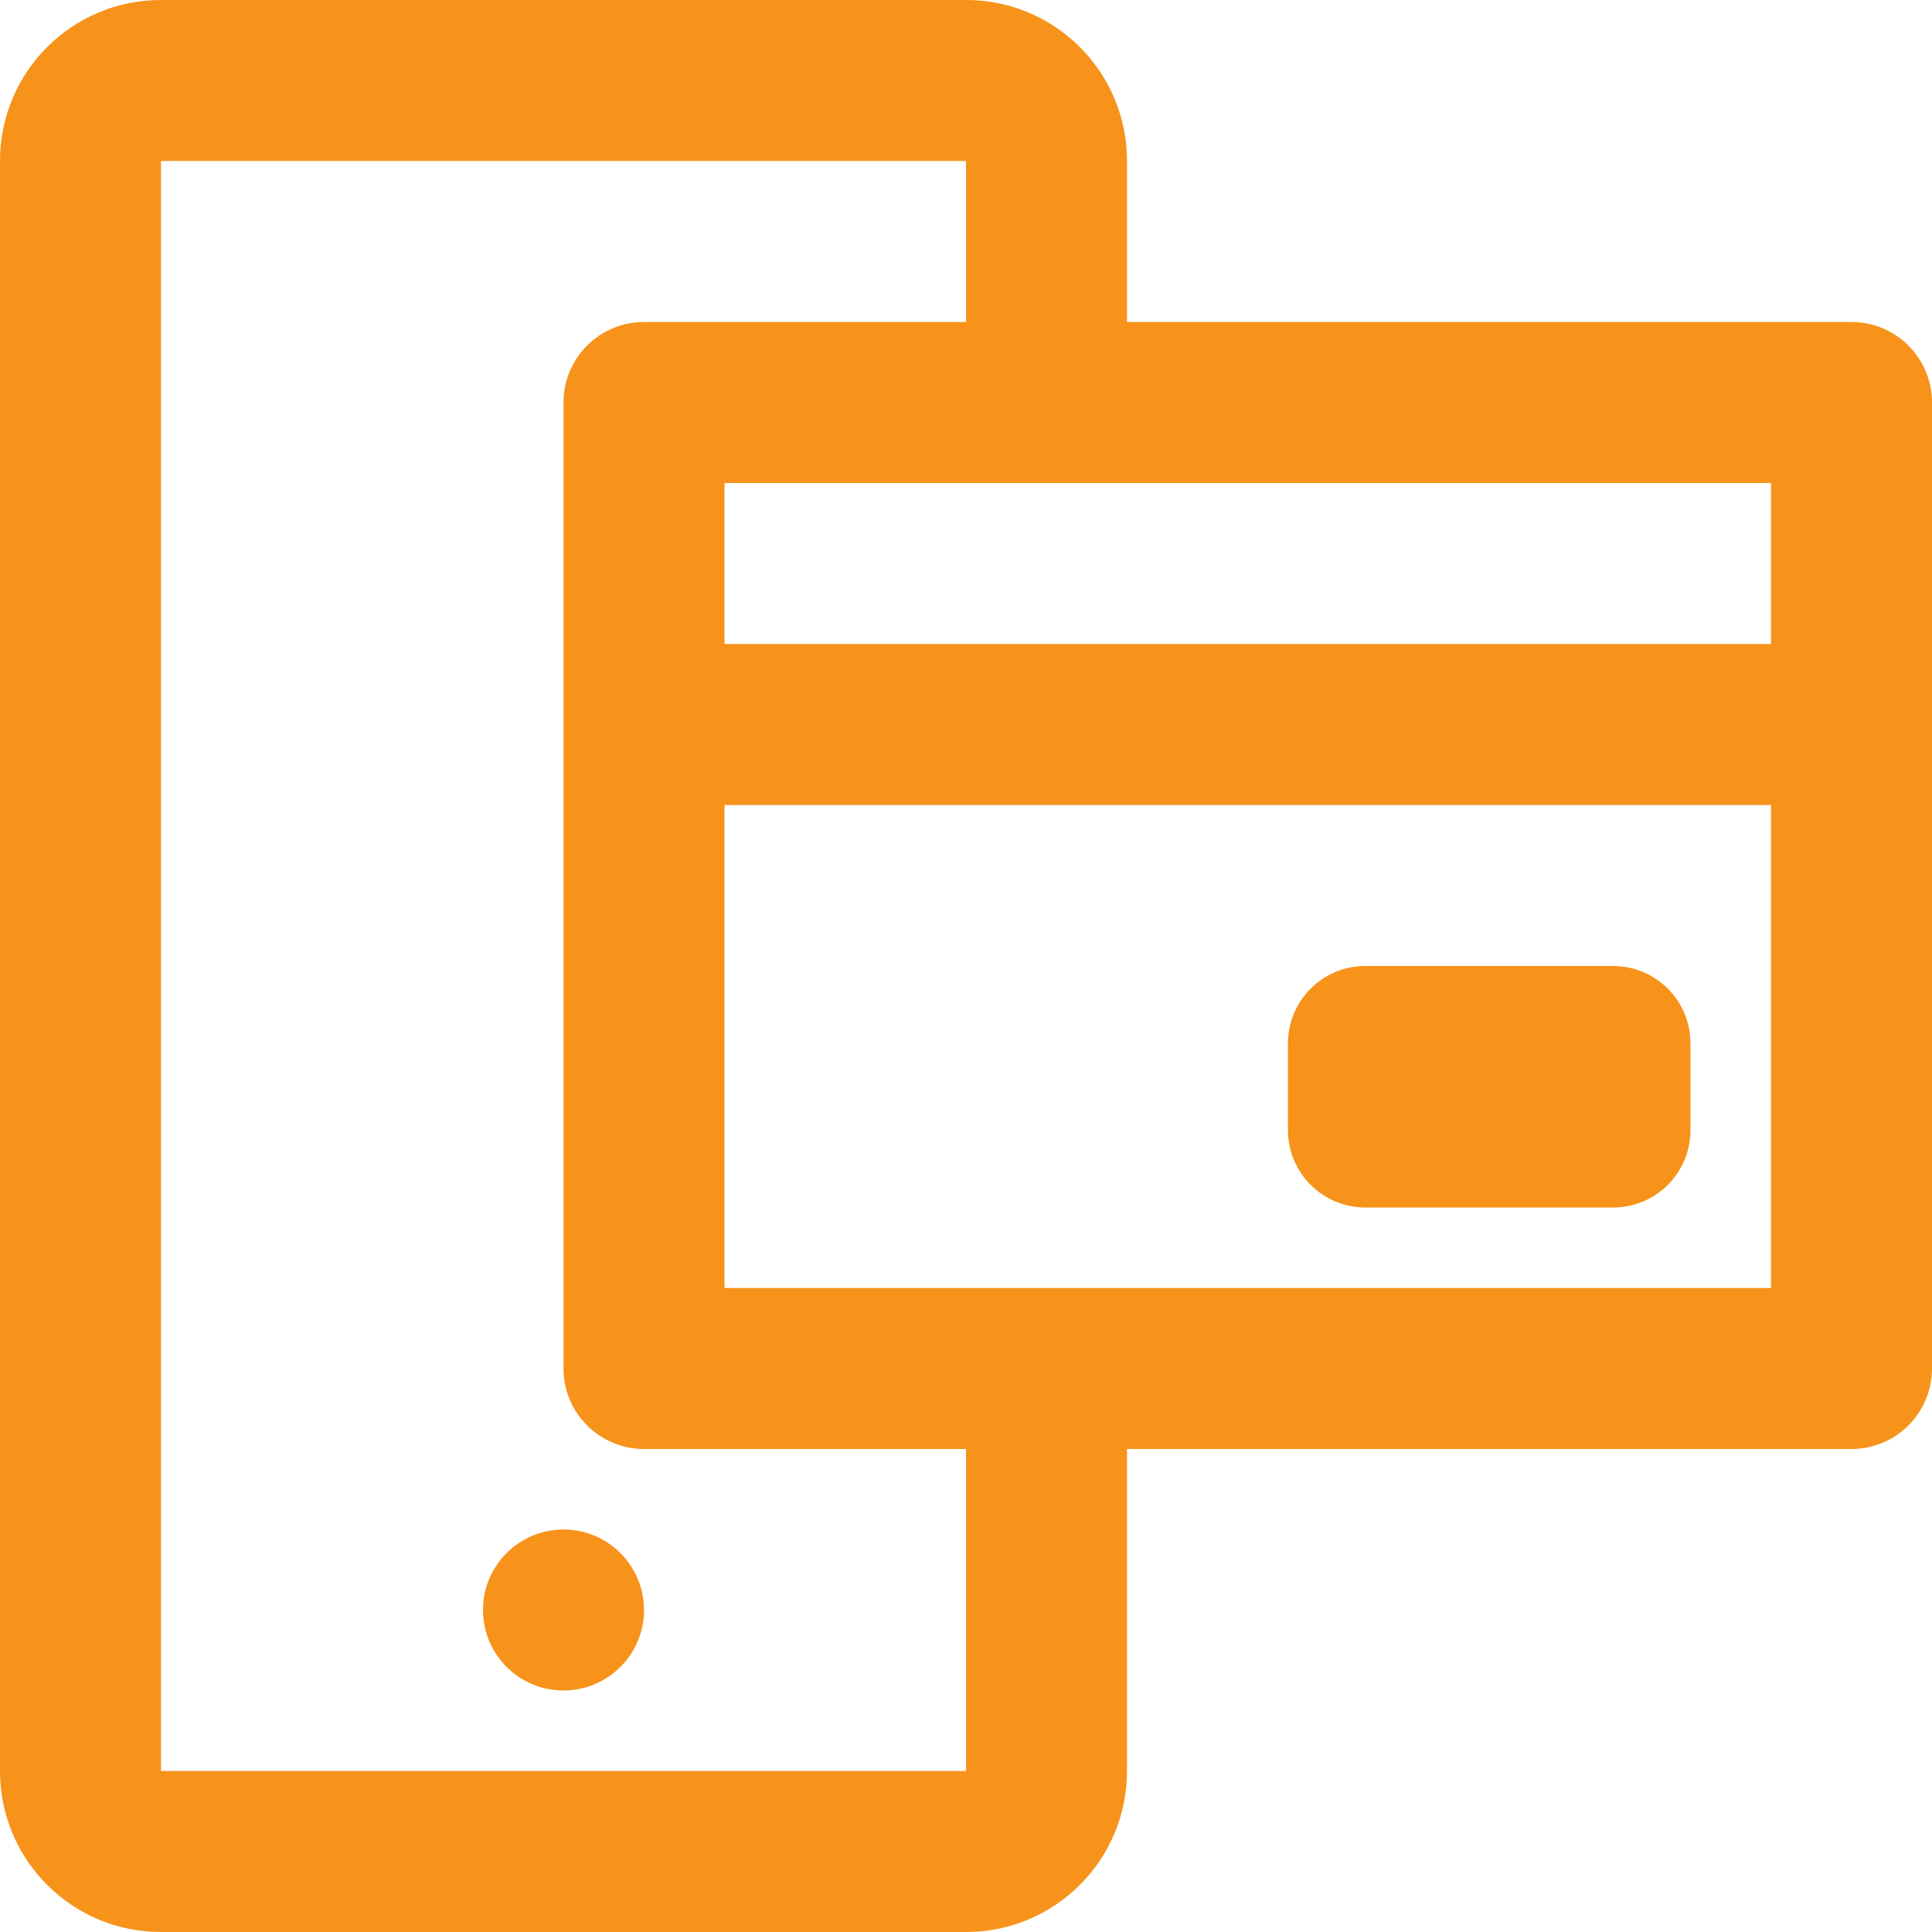
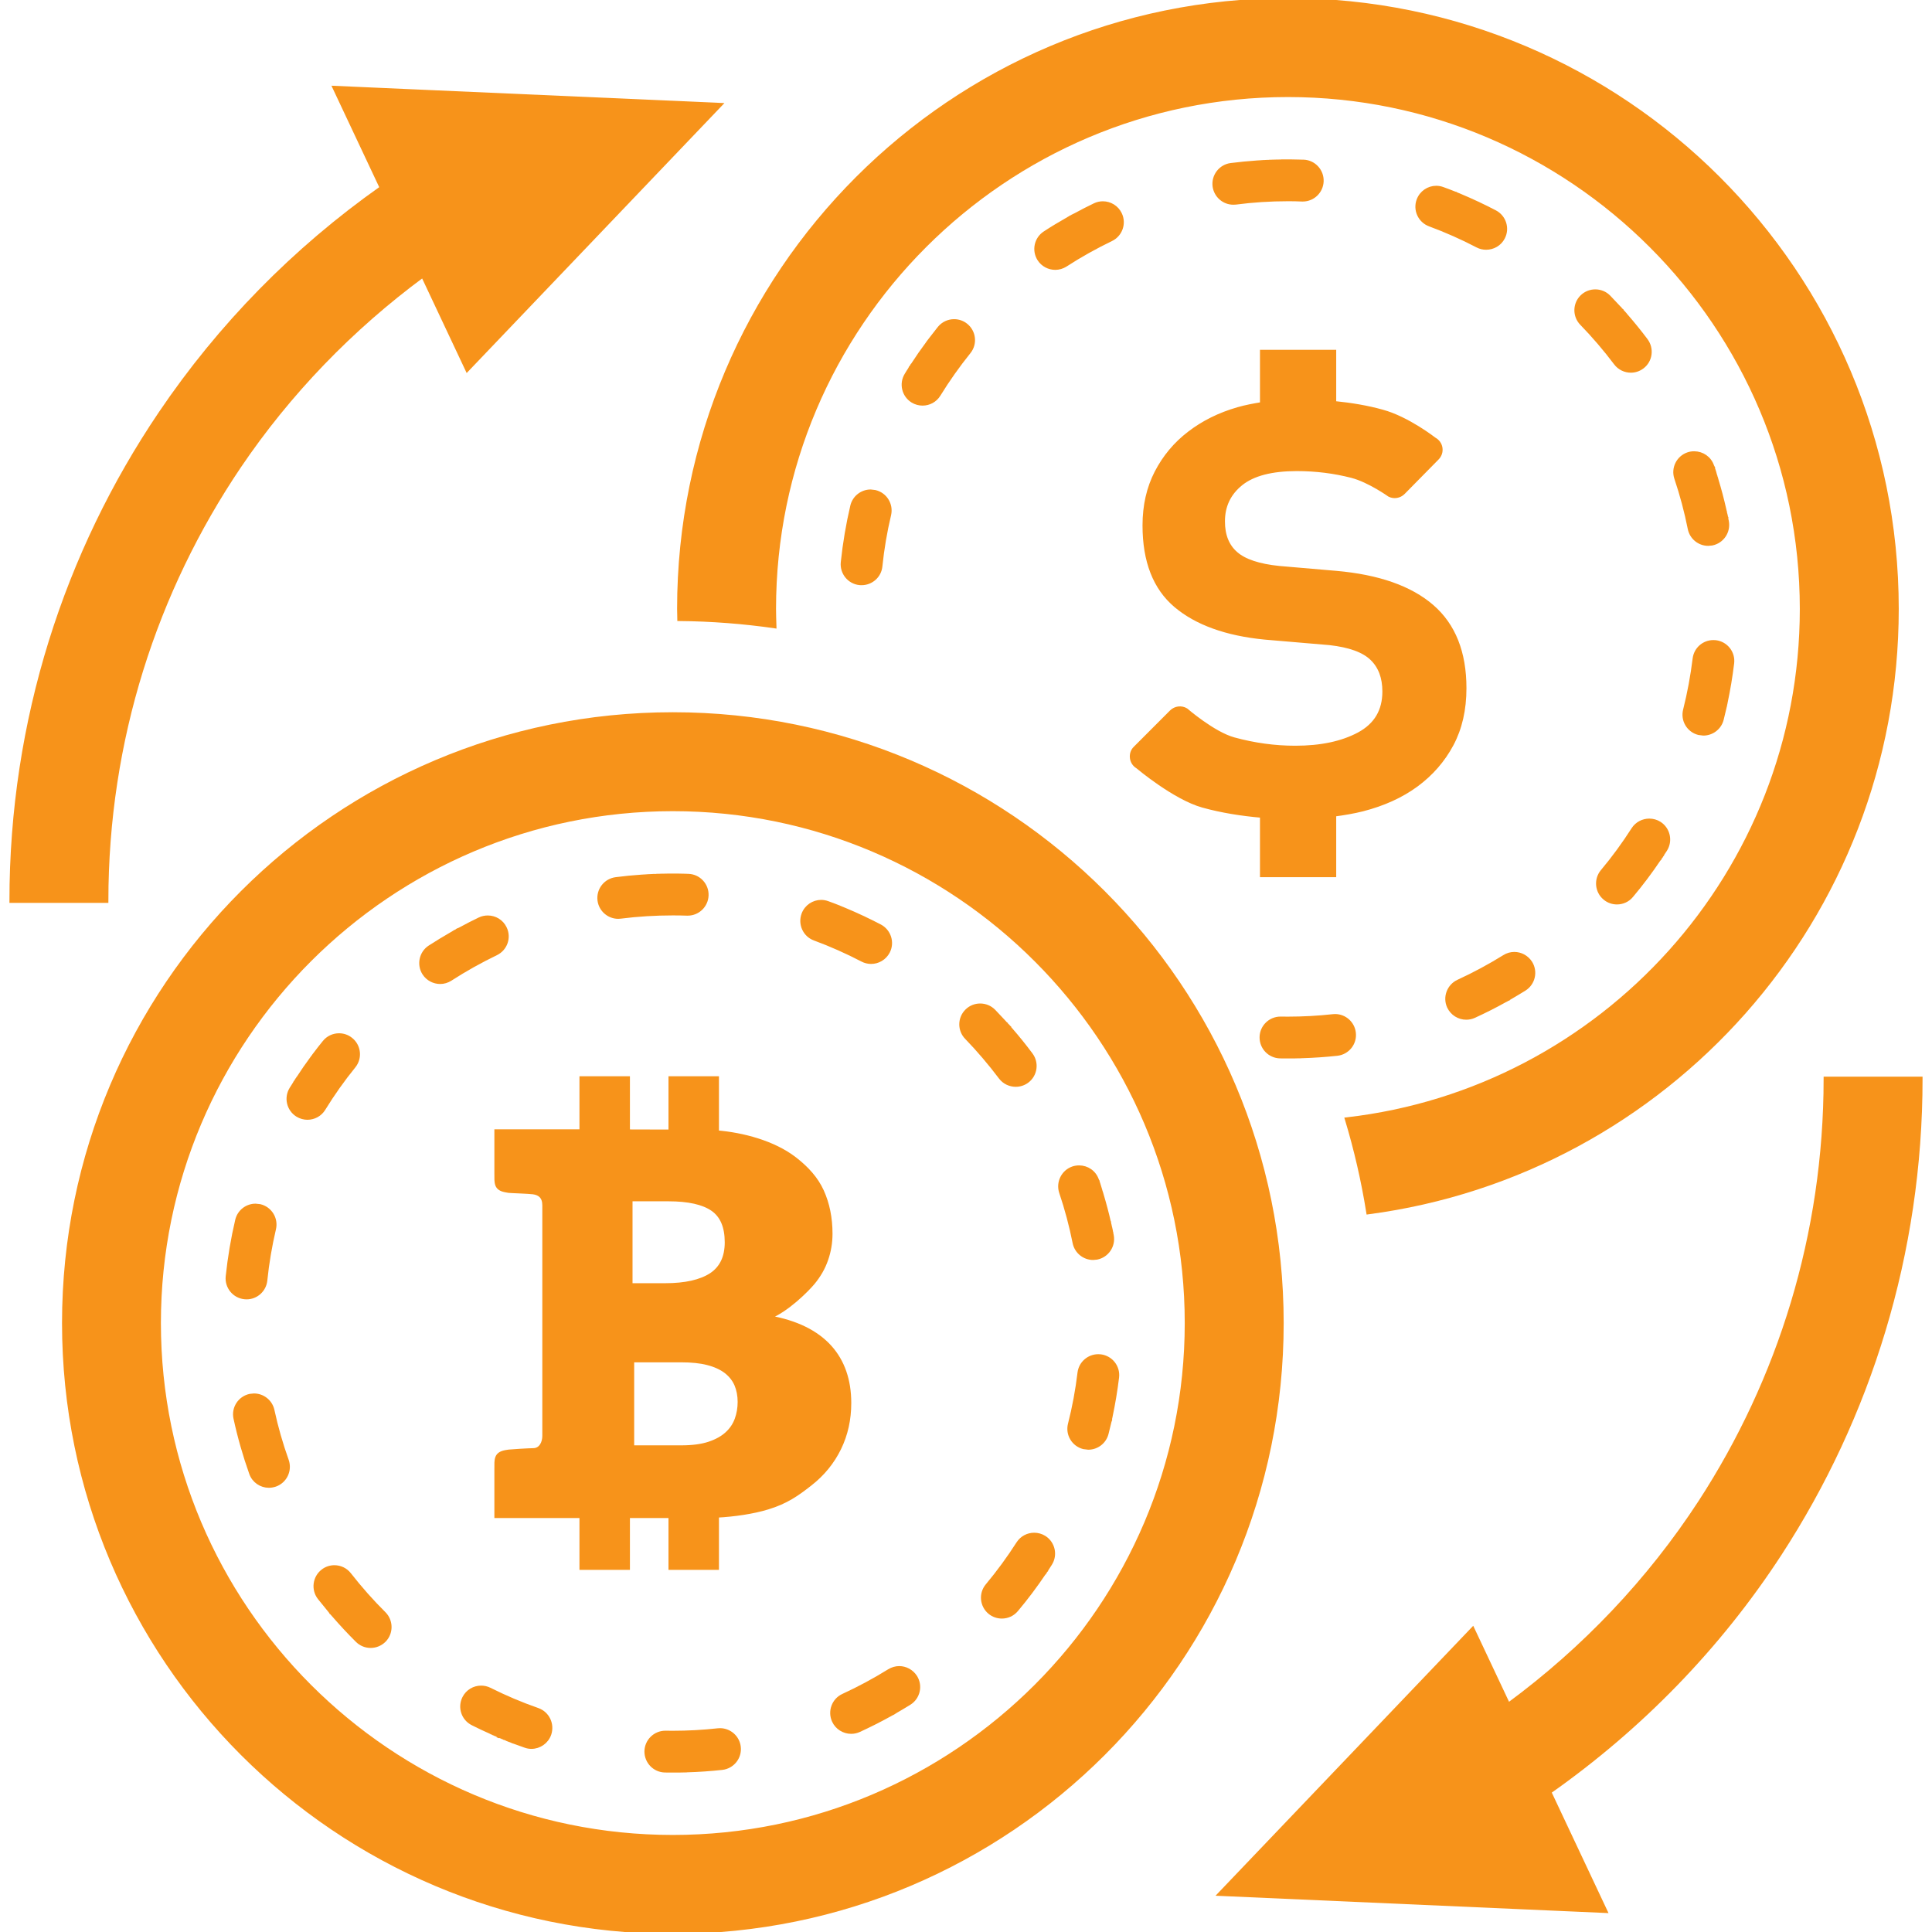
- <svg xmlns="http://www.w3.org/2000/svg" fill="#F7931A" height="800px" width="800px" version="1.1" id="Layer_1" viewBox="0 0 512 512" xml:space="preserve">
+ <svg xmlns="http://www.w3.org/2000/svg" version="1.1" id="_x32_" width="800px" height="800px" viewBox="0 0 512 512" xml:space="preserve" fill="#F7931A" stroke="#F7931A">
  <g id="SVGRepo_bgCarrier" stroke-width="0" />
  <g id="SVGRepo_tracerCarrier" stroke-linecap="round" stroke-linejoin="round" />
  <g id="SVGRepo_iconCarrier">
+     <style type="text/css">  .st0{fill:#F7931A#000000;}  </style>
    <g>
-       <g>
-         <g>
-           <path d="M149.333,405.333c-11.776,0-21.333,9.557-21.333,21.333S137.557,448,149.333,448s21.333-9.557,21.333-21.333 S161.109,405.333,149.333,405.333z" />
-           <path d="M490.667,85.333h-192V42.624C298.667,19.087,279.579,0,256.043,0H42.624C19.087,0,0,19.087,0,42.624v426.752 C0,492.913,19.087,512,42.624,512h213.419c23.537,0,42.624-19.087,42.624-42.624V384h192c11.782,0,21.333-9.551,21.333-21.333 v-256C512,94.885,502.449,85.333,490.667,85.333z M469.333,170.667H192V128h85.333h192V170.667z M256,469.333H42.667V42.667H256 v42.667h-85.333c-11.782,0-21.333,9.551-21.333,21.333v256c0,11.782,9.551,21.333,21.333,21.333H256V469.333z M277.333,341.333 H192v-128h277.333v128H277.333z" />
-           <path d="M427.509,256h-65.685c-11.307,0-20.501,9.173-20.501,20.48v23.04c0,11.307,9.195,20.48,20.501,20.48h65.685 c11.307,0,20.48-9.173,20.48-20.48v-23.04C447.989,265.173,438.816,256,427.509,256z" />
-         </g>
-       </g>
+       <path class="st0" d="M327.5,53.719c4.531-0.594,9.188-0.891,13.813-0.891c1.25,0,2.516,0.016,3.75,0.078h0.188 c2.703,0,4.938-2.156,5.031-4.875c0.094-2.781-2.078-5.125-4.859-5.219h-0.516h-0.063l0,0l-0.063-0.016h-0.016h-0.031h-0.031 h-0.016h-0.063h-0.016h-0.047c-0.75-0.016-1.5-0.047-2.25-0.047h-0.125h-0.031h-0.031h-0.016h-0.063h-0.016H342h-0.031h-0.031 h-0.031h-0.031h-0.047h-0.016h-0.031h-0.031h-0.031h-0.031h-0.047h-0.016h-0.047h-0.016H341.5l0,0h-0.063l0,0h-0.063l0,0h-0.063 h-0.063l0,0h-0.047h-0.016h-0.047h-0.016h-0.047h-0.016h-0.047H341h-0.031h-0.031h-0.031h-0.016h-0.047h-0.016h-0.047h-0.031 h-0.031h-0.016h-0.047l0,0h-0.063h-0.063l0,0h-0.047h-0.016h-0.047h-0.016h-0.047h-0.016h-0.047h-0.016h-0.031h-0.031h-0.031 h-0.016h-0.047h-0.016h-0.047h-0.031H340h-0.016h-0.047l0,0h-0.047h-0.016h-0.063l0,0h-0.047h-0.016h-0.047h-0.016h-0.031h-0.031 l-0.047,0.016h-0.016h-0.031H339.5h-0.031h-0.016h-0.047h-0.016h-0.047h-0.016h-0.047h-0.016h-0.031h-0.016h-0.047h-0.016h-0.063 l0,0h-0.047h-0.016L339,42.781h-0.031h-0.031h-0.031h-0.047h-0.016h-0.031h-0.031h-0.031h-0.016h-0.047l0,0h-0.063h-0.016h-0.047 l0,0h-0.047H338.5h-0.047h-0.016h-0.063l0,0h-0.047h-0.016h-0.031h-0.031h-0.031h-0.016l-0.047,0.016h-0.031h-0.031h-0.016h-0.047 l0,0h-0.047h-0.016h-0.063l0,0h-0.063l0,0h-0.047l-0.016,0.016h-0.031h-0.031h-0.047h-0.016h-0.031h-0.031h-0.031h-0.016H337.5 h-0.016h-0.047h-0.031h-0.031h-0.016h-0.031h-0.016h-0.047h-0.016h-0.063l0,0l-0.047,0.016h-0.016h-0.031h-0.031h-0.031H337h-0.031 h-0.031h-0.031l-0.016,0.016h-0.047l0,0h-0.063l0,0h-0.063l0,0h-0.063l0,0h-0.047h-0.016h-0.031h-0.031h-0.047h-0.016h-0.031 h-0.031l-0.031,0.016h-0.016h-0.047l0,0h-0.063h-0.016h-0.047h-0.016h-0.047l0,0h-0.047h-0.016H336l0,0h-0.047h-0.016l-0.031,0.016 h-0.031h-0.031h-0.016h-0.063h-0.047h-0.016h-0.047l0,0h-0.063h-0.063l-0.063,0.016l0,0h-0.047h-0.016h-0.047h-0.016l-0.109,0.016 h-0.047h-0.016h-0.047H335l0,0h-0.063l0,0l-0.047,0.016h-0.016h-0.094h-0.031l-0.031,0.016h-0.016h-0.047h-0.016h-0.109h-0.016 h-0.047l0,0h-0.063l-0.109,0.016h-0.016h-0.047h-0.016l-0.031,0.016h-0.016h-0.109h-0.016H334l0,0h-0.063l0,0l-0.125,0.016l0,0 h-0.047h-0.016L333.594,43h-0.016h-0.047h-0.016h-0.047l-0.125,0.016h-0.047h-0.016l-0.219,0.016 c-2.313,0.156-4.594,0.391-6.844,0.672c-2.75,0.344-4.719,2.875-4.375,5.641c0.344,2.547,2.5,4.406,5,4.406L327.5,53.719z" />
+       <path class="st0" d="M292.266,53.844c-0.734,0-1.469,0.156-2.172,0.5c-1.719,0.828-3.406,1.688-5.063,2.594l-0.313,0.156 l-0.063,0.031l-0.094,0.047v0.016l-0.047,0.016H284.5l-0.094,0.063l0,0l-0.047,0.031h-0.016l-0.031,0.016l-0.016,0.016 l-0.047,0.031l0,0l-0.047,0.016h-0.016l-0.031,0.031h-0.016l-0.047,0.031l0,0l-0.047,0.031h-0.016L284,57.484l-0.016,0.016 l-0.047,0.016v0.016l-0.031,0.016l-0.031,0.016h-0.031l-0.016,0.016l-0.016,0.016l-0.047,0.031h-0.016l-0.031,0.031h-0.016 l-0.031,0.016l-0.016,0.016l-0.047,0.016l-0.016,0.016l-0.031,0.016l-0.016,0.016h-0.031l-0.016,0.016l-0.063,0.047l-0.031,0.016 h-0.016l-0.031,0.016h-0.016l-0.094,0.063h-0.016l-0.031,0.031h-0.016L283.094,58l-0.047,0.031h-0.016l-0.141,0.078 c-2.047,1.156-4.047,2.359-6,3.641c-2.328,1.516-2.984,4.625-1.484,6.969c0.969,1.484,2.594,2.297,4.25,2.297 c0.938,0,1.891-0.266,2.734-0.813c3.859-2.5,7.922-4.766,12.063-6.766c2.516-1.203,3.578-4.219,2.375-6.719 C295.969,54.906,294.156,53.844,292.266,53.844z" />
+       <path class="st0" d="M230.734,130.219c-2.281,0-4.359,1.563-4.906,3.891c-1.141,4.859-1.984,9.844-2.516,14.922 c-0.281,2.766,1.734,5.25,4.5,5.531l0.531,0.016c2.547,0,4.75-1.922,5-4.516c0.469-4.594,1.25-9.172,2.313-13.641 c0.625-2.719-1.047-5.422-3.75-6.063L230.734,130.219z" />
+       <path class="st0" d="M248.938,86.938c-0.813,1.031-1.625,2.063-2.422,3.109l-0.078,0.109l-0.031,0.031l0,0l-0.094,0.141 l-0.125,0.141l0,0l-0.094,0.156l-0.109,0.125v0.016l-0.203,0.281c-1.344,1.797-2.625,3.641-3.844,5.531l0,0l-0.094,0.141 l-0.016,0.016l-0.016,0.031l-0.063,0.063v0.016v0.031h-0.016l-0.016,0.031v0.016l-0.063,0.063l-0.016,0.031v0.016l-0.016,0.031 h-0.016l-0.047,0.063v0.016l-0.016,0.016l-0.016,0.031l-0.016,0.016l-0.016,0.031v0.016l-0.031,0.047l-0.016,0.016l-0.016,0.016 l-0.016,0.016l-0.016,0.031v0.031l-0.031,0.031l-0.016,0.016l-0.016,0.047h-0.016l-0.016,0.031v0.016l-0.031,0.047h-0.016 l-0.016,0.047v0.016l-0.031,0.031v0.016l-0.063,0.094c-0.328,0.5-0.656,1-0.953,1.516c-1.453,2.359-0.719,5.469,1.641,6.922 c0.844,0.516,1.75,0.75,2.656,0.75c1.688,0,3.344-0.844,4.297-2.406c2.406-3.906,5.094-7.703,7.984-11.297 c1.75-2.156,1.406-5.344-0.766-7.094c-0.922-0.75-2.047-1.109-3.156-1.109C251.391,85.078,249.938,85.719,248.938,86.938z" />
+       <path class="st0" d="M383.969,266.797c0.859,1.844,2.688,2.938,4.594,2.938c0.703,0,1.422-0.141,2.094-0.453 c2.797-1.281,5.531-2.656,8.188-4.141l0.063-0.031l0.094-0.063l0.047-0.016h0.016l0.094-0.063l0.047-0.031h0.016l0.031-0.031 l0.063-0.031l0,0l0.031-0.016l0.031-0.016l0.031-0.016l0.016-0.016l0.047-0.016v-0.016l0.031-0.016l0.031-0.016l0.016-0.016 l0.016-0.016l0.063-0.016v-0.016l0.031-0.016h0.031l0.016-0.016l0.016-0.016l0.031-0.016l0.047-0.031h0.016l0.031-0.016 l0.016-0.016l0.016-0.016h0.031l0.063-0.047l0.031-0.016l0,0l0.047-0.016l0.109-0.078l0,0l0.047-0.016 c1.266-0.734,2.531-1.5,3.781-2.266c2.359-1.484,3.078-4.578,1.609-6.953c-0.969-1.516-2.609-2.375-4.281-2.375 c-0.922,0-1.844,0.25-2.672,0.781c-3.906,2.422-8,4.625-12.172,6.547C383.938,261.266,382.813,264.266,383.969,266.797z" />
+       <path class="st0" d="M424.641,230.906c-1.781,2.141-1.5,5.328,0.641,7.109c0.938,0.797,2.094,1.172,3.234,1.172 c1.438,0,2.875-0.609,3.859-1.813c2.625-3.109,5.063-6.375,7.344-9.766h0.016l0.031-0.047l0.063-0.094v-0.016l0.031-0.031h0.016 l0.016-0.047l0.031-0.063h0.016l0.016-0.031l0.016-0.031l0.016-0.016l0.016-0.016l0.031-0.047v-0.016l0.031-0.031v-0.016 l0.031-0.031v-0.016l0.031-0.031v-0.016l0.031-0.031v-0.016l0.031-0.031v-0.031l0.031-0.031l0.016-0.016l0.016-0.016l0.016-0.031 l0.016-0.016l0.063-0.109l0,0l0.016-0.031h0.016l0.063-0.109v-0.016l0.031-0.016V226.5l0.094-0.141v-0.016l0.766-1.156 c1.484-2.344,0.797-5.469-1.547-6.969c-0.828-0.531-1.781-0.781-2.703-0.781c-1.672,0-3.297,0.813-4.266,2.313 C430.344,223.625,427.594,227.391,424.641,230.906z" />
+       <path class="st0" d="M453.781,123.547l-0.016-0.031c-0.703-2.109-2.672-3.422-4.781-3.422c-0.531,0-1.078,0.063-1.609,0.25 c-2.641,0.891-4.063,3.75-3.172,6.391c1.469,4.359,2.672,8.859,3.563,13.359c0.484,2.406,2.578,4.063,4.938,4.063l0.984-0.094 c2.734-0.547,4.5-3.188,3.969-5.938l-0.125-0.609v-0.047h-0.016l-0.016-0.125v-0.016l-0.016-0.031v-0.016l-0.016-0.125 l-0.016-0.016v-0.016l-0.016-0.031v-0.031v-0.016l-0.016-0.078l-0.016-0.031v-0.016v-0.031v-0.031l-0.016-0.016v-0.047 l-0.016-0.031v-0.016v-0.031l-0.016-0.031l-0.016-0.031v-0.031v-0.031v-0.031l-0.016-0.031V136.5l-0.016-0.016v-0.031v-0.016 l-0.016-0.047v-0.016l-0.016-0.047v-0.016v-0.031l-0.016-0.031l-0.016-0.031v-0.016v-0.047v-0.016l-0.016-0.047v-0.016 l-0.016-0.047l-0.016-0.063l-0.016-0.047v-0.016v-0.047l-0.031-0.109v-0.016v-0.047l-0.016-0.016l-0.031-0.156l-0.016-0.016v-0.047 l-0.031-0.125v-0.047l-0.047-0.172v-0.016l-0.047-0.219l0,0c-0.594-2.594-1.266-5.156-2.031-7.656l-0.063-0.234l-0.094-0.328 l-0.016-0.016l-0.063-0.203l-0.047-0.172v-0.016l-0.031-0.047l0,0l-0.047-0.172l-0.047-0.156v-0.016l-0.016-0.047H454.5 l-0.031-0.109v-0.016l-0.016-0.047v-0.016l-0.031-0.094l0,0l-0.016-0.063l-0.016-0.047l-0.016-0.016v-0.047l-0.031-0.047v-0.016 v-0.047l-0.016-0.016l-0.016-0.031v-0.016l-0.016-0.047v-0.016l-0.016-0.031v-0.031l-0.016-0.031l-0.016-0.016v-0.047l0,0 l-0.031-0.047v-0.016v-0.047l-0.016-0.016l-0.016-0.031v-0.016l-0.016-0.047l-0.016-0.016v-0.047v-0.016l-0.016-0.031l-0.016-0.016 v-0.047l-0.016-0.016l-0.016-0.031V124.5l-0.016-0.031v-0.016l-0.016-0.016v-0.047l-0.016-0.031l-0.016-0.016v-0.031l-0.016-0.031 v-0.016L454,124.234v-0.031l-0.016-0.047l-0.016-0.016v-0.031l-0.016-0.016l-0.016-0.031v-0.016L453.922,124l-0.016-0.031v-0.031 v-0.016l-0.016-0.016v-0.031l-0.047-0.109v-0.016l-0.016-0.031l0,0l-0.016-0.031v-0.031l-0.031-0.063v-0.016V123.547z" />
+       <path class="st0" d="M339.234,279.984c0.531,0.016,1.063,0.016,1.594,0.016h0.016h0.031h0.016h0.078l0,0H341h0.031h0.031h0.031 h0.031h0.047h0.016h0.047h0.016h0.063h0.047h0.016h0.031h0.031h0.031l0,0h0.047h0.016h0.031h0.016h0.031h0.016h0.031h0.031h0.031 h0.016h0.016h0.031h0.031h0.016h0.031h0.016h0.031h0.031h0.094h0.016h0.047l0,0h0.031h0.031h0.031h0.016h0.031h0.016h0.031h0.031 h0.016h0.016h0.031h0.031h0.031h0.016h0.031h0.016h0.031h0.031h0.031l0,0h0.109h0.016h0.031h0.016h0.047l0,0h0.031h0.031h0.031 h0.016h0.031h0.016H343h0.016h0.047l0,0l0.031-0.016h0.031h0.031h0.016h0.047h0.156h0.047h0.016h0.031h0.016h0.047l0,0h0.047h0.016 h0.031l0,0l0.047-0.016h0.016h0.031h0.016h0.047l0,0h0.047h0.016h0.031h0.016h0.203h0.047h0.016h0.031h0.016h0.047l0,0h0.047h0.016 h0.031l0,0h0.063l0,0h0.031h0.016h0.047l0,0l0.406-0.031h0.063h0.047c3.141-0.094,6.266-0.313,9.344-0.641 c2.766-0.313,4.766-2.797,4.453-5.563c-0.281-2.578-2.453-4.5-5-4.5l-0.547,0.031c-3.953,0.438-7.969,0.656-11.953,0.656 c-0.625,0-1.266-0.016-1.891-0.016h-0.078c-2.75,0-5,2.203-5.047,4.938C334.25,277.641,336.469,279.922,339.234,279.984z" />
+       <path class="st0" d="M454.063,170.125c-2.531,0-4.688,1.875-5,4.438c-0.563,4.563-1.406,9.141-2.531,13.594 c-0.688,2.703,0.938,5.438,3.641,6.125l1.234,0.156c2.25,0,4.313-1.516,4.891-3.781c0.25-1.031,0.5-2.047,0.734-3.063v-0.016 v-0.047l0.031-0.125l0,0l0.016-0.047v-0.016l0.016-0.031v-0.016l0.016-0.063v-0.016l0.016-0.031v-0.031v-0.016v-0.031l0.016-0.031 l0.016-0.031v-0.031v-0.031v-0.016l0.016-0.031v-0.031l0.016-0.031l0,0l0.016-0.063v-0.016l0.016-0.047v-0.016v-0.031v-0.016 l0.031-0.109v-0.016v-0.047h0.016l0.016-0.047l0.016-0.125l0.016-0.047v-0.016l0.031-0.156c0.719-3.406,1.297-6.859,1.719-10.359 c0.344-2.766-1.625-5.266-4.391-5.609L454.063,170.125z" />
+       <path class="st0" d="M385.531,51.266l-0.094-0.047h-0.016l-0.047-0.016l0,0l-0.172-0.063l-0.172-0.078 c-0.875-0.344-1.766-0.688-2.656-1c-0.563-0.219-1.156-0.328-1.75-0.328c-2.047,0-3.969,1.266-4.719,3.297 c-0.969,2.625,0.375,5.516,2.984,6.484c4.297,1.594,8.547,3.469,12.641,5.609c0.734,0.391,1.531,0.563,2.313,0.563 c1.828,0,3.594-0.969,4.484-2.703c1.297-2.453,0.328-5.516-2.141-6.797c-3.047-1.594-6.188-3.063-9.391-4.406l0,0l-0.172-0.063l0,0 l-0.047-0.031l-0.109-0.031l-0.063-0.031l0,0l-0.094-0.047l-0.063-0.016l0,0l-0.156-0.063h-0.016l-0.156-0.078h-0.016l-0.031-0.016 l-0.125-0.047l0,0l-0.047-0.016h-0.016l-0.094-0.047v-0.016L385.531,51.266z" />
+       <path class="st0" d="M426.375,78.703c-0.984-1.016-2.297-1.516-3.609-1.516c-1.266,0-2.531,0.469-3.516,1.422 c-2,1.938-2.031,5.141-0.094,7.125c3.203,3.297,6.234,6.844,9,10.516c0.984,1.313,2.5,2.016,4.031,2.016 c1.063,0,2.109-0.328,3.031-1.016c2.219-1.656,2.656-4.813,1-7.063c-1.688-2.25-3.469-4.438-5.313-6.563l0,0l-0.094-0.094 l-0.031-0.031v-0.016l-0.063-0.078l-0.016-0.016l-0.031-0.031h-0.016l-0.031-0.047l0,0l-0.031-0.047V83.25l-0.031-0.031h-0.016 l-0.031-0.031H430.5l-0.031-0.047v-0.016l-0.031-0.031v-0.016l-0.031-0.031h-0.016L430.359,83h-0.016l-0.031-0.031v-0.016 l-0.031-0.031v-0.016l-0.031-0.031l-0.031-0.016l-0.016-0.016l-0.016-0.031l-0.016-0.016l-0.016-0.016l-0.031-0.047l-0.016-0.016 l-0.016-0.031l-0.016-0.016l-0.016-0.016l-0.031-0.016L430,82.609l-0.016-0.016l-0.016-0.031l-0.016-0.016l-0.016-0.016 l-0.063-0.078l-0.016-0.016l-0.016-0.031h-0.031l-0.063-0.094v-0.016l-0.031-0.016h-0.016l-0.078-0.094v-0.016l-0.031-0.031l0,0 l-0.094-0.094l0,0l-0.031-0.031V82l-0.094-0.078v-0.016l-0.016-0.031h-0.016l-0.109-0.125l0,0l-0.109-0.125v-0.016l-0.25-0.25 v-0.016C428.063,80.469,427.219,79.578,426.375,78.703z" />
+       <path class="st0" d="M63.375,123.641c13.219-19.547,29.75-36.625,48.688-50.609l11.75,24.953l67.047-70.219L88.641,23.25 l12.484,26.516C78.141,65.969,58.25,86.219,42.5,109.531C17.563,146.406,3,190.938,3,238.781h25.219 C28.219,196.078,41.188,156.531,63.375,123.641z" />
+       <path class="st0" d="M483.781,285.828c-0.016,41.422-12.203,79.875-33.188,112.172c-13.578,20.844-30.875,39.031-50.875,53.75 l-9.438-20.031l-67.031,70.219l102.219,4.516l-14.859-31.563c24.156-16.984,44.984-38.359,61.109-63.141 C495.281,375.531,509,332.219,509,285.828H483.781z" />
+       <path class="st0" d="M180,164.078c8.563,0.078,17,0.734,25.266,1.922c-0.047-1.531-0.109-3.063-0.109-4.625 c0-75.078,61.078-136.156,136.156-136.156s136.156,61.078,136.156,136.156c0,69.813-52.813,127.469-120.563,135.234 c2.422,8.031,4.328,16.266,5.672,24.703c79.063-10.422,140.109-78.031,140.109-159.938C502.688,72.25,430.438,0,341.313,0 S179.938,72.25,179.938,161.375C179.938,162.281,180,163.172,180,164.078z" />
+       <path class="st0" d="M225.094,371.813c0-11.984-6.781-20.188-21.344-22.719c4.781-1.844,10.109-7.219,11.703-9.125 c1.578-1.906,2.766-3.969,3.516-6.156c0.766-2.188,1.156-4.469,1.156-6.859c0-4.188-0.766-7.953-2.281-11.297 c-1.516-3.328-4-6.063-7.188-8.531c-5.672-4.406-13.922-6.5-20.625-7.063v-14.344h-12.375v14.125l-11.219-0.031v-14.094h-12.375 v14.063h-9.844h-12.703v11.266c0,2.438-0.172,3.906,2.359,4.406l0.938,0.172c0.422,0.063,5.375,0.219,6.469,0.375 c1.719,0.234,2.938,1.141,2.938,3.438V380.5c0,1.906-0.938,3.781-2.938,3.781c-1.094,0-6.047,0.313-6.469,0.375l-0.938,0.156 c-2.531,0.516-2.359,1.984-2.359,4.422v12.563h12.703h9.844v13.734h12.375v-13.734h11.219v13.734h12.375v-13.844 c4.594-0.25,9.5-0.953,13.422-2.156c4.953-1.5,7.859-3.594,11.234-6.234c3.406-2.656,5.969-5.828,7.75-9.484 C224.219,380.141,225.094,376.141,225.094,371.813z M167.125,317.859h10.031c5.297,0,9.188,0.875,11.688,2.609 c2.484,1.734,3.719,4.641,3.719,8.75c0,3.938-1.375,6.813-4.125,8.625c-2.781,1.797-6.813,2.719-12.156,2.719h-9.156V317.859z M195.188,376.156c-0.531,1.438-1.375,2.703-2.563,3.781c-1.188,1.094-2.766,1.969-4.734,2.625 c-1.953,0.641-4.406,0.969-7.328,0.969h-13v-23H180.5c2.766,0,5.125,0.234,7.063,0.75c1.953,0.5,3.563,1.25,4.797,2.188 c1.25,0.969,2.156,2.125,2.75,3.469c0.578,1.375,0.875,2.891,0.875,4.594C195.984,373.156,195.719,374.703,195.188,376.156z" />
+       <path class="st0" d="M178.313,189.25c-89.125,0-161.375,72.25-161.375,161.375S89.188,512,178.313,512 s161.375-72.25,161.375-161.375S267.438,189.25,178.313,189.25z M178.313,486.781c-75.094,0-136.172-61.078-136.172-136.156 s61.078-136.156,136.172-136.156c75.063,0,136.156,61.078,136.156,136.156S253.375,486.781,178.313,486.781z" />
+       <path class="st0" d="M163.844,243l0.641-0.047c4.547-0.578,9.203-0.859,13.828-0.859c1.25,0,2.5,0.016,3.75,0.063h0.188 c2.688,0,4.938-2.141,5.031-4.875c0.094-2.781-2.094-5.125-4.875-5.203l-0.5-0.016l0,0h-0.063h-0.016h-0.047h-0.016h-0.047h-0.031 l-0.078-0.016h-0.016h-0.031l0,0c-0.75-0.016-1.5-0.031-2.25-0.047h-0.125h-0.031h-0.031h-0.016h-0.078l0,0H179h-0.031h-0.031 h-0.031h-0.031h-0.047h-0.016h-0.047h-0.016h-0.047h-0.016h-0.063l0,0h-0.047h-0.031H178.5h-0.063h-0.016h-0.047l0,0h-0.063h-0.063 h-0.016h-0.047l0,0h-0.047h-0.016h-0.063l0,0H178l0,0h-0.047h-0.016h-0.031h-0.031h-0.047h-0.016h-0.031h-0.031h-0.031h-0.031 h-0.031h-0.016h-0.047l0,0h-0.063h-0.016h-0.047l0,0h-0.047h-0.016h-0.063l0,0h-0.063l0,0h-0.047h-0.016h-0.031h-0.031h-0.031 h-0.031h-0.031h-0.031H177h-0.031h-0.031h-0.016l-0.047,0.016l0,0h-0.063h-0.016h-0.047l0,0h-0.047h-0.016h-0.047h-0.016h-0.047 h-0.016h-0.031H176.5h-0.031h-0.031h-0.031h-0.016h-0.047h-0.031h-0.031h-0.031l-0.031,0.016h-0.016h-0.047l0,0h-0.063l0,0h-0.047 h-0.016h-0.047h-0.016h-0.047h-0.016h-0.047h-0.016h-0.031h-0.031h-0.031h-0.031h-0.031h-0.016h-0.047h-0.016h-0.047h-0.016H175.5 h-0.016h-0.047l0,0h-0.063l0,0h-0.047h-0.016l-0.047,0.016h-0.016h-0.047h-0.016h-0.047h-0.016h-0.031h-0.031h-0.031h-0.016h-0.047 h-0.016l-0.047,0.016h-0.016h-0.047l0,0h-0.047h-0.016h-0.047h-0.016h-0.063l0,0h-0.031h-0.031h-0.031h-0.031H174.5h-0.016h-0.047 h-0.031h-0.031h-0.016h-0.047h-0.016l-0.031,0.016h-0.016h-0.063h-0.016h-0.031h-0.016h-0.047h-0.016h-0.031H174l-0.047,0.016 h-0.016h-0.031h-0.031h-0.031h-0.016h-0.047h-0.016h-0.047h-0.016h-0.047l0,0h-0.047h-0.016h-0.047h-0.016h-0.063v0.016h-0.047 h-0.016h-0.031h-0.031h-0.031h-0.016h-0.047h-0.016h-0.047h-0.016h-0.047l0,0h-0.063l0,0L173,232.125h-0.063l0,0h-0.047h-0.016 h-0.031h-0.031h-0.047h-0.016h-0.031h-0.031h-0.031h-0.016h-0.047l0,0l-0.063,0.016l0,0h-0.063l0,0h-0.063l0,0l-0.047,0.016h-0.016 h-0.109h-0.016h-0.031h-0.016h-0.047H172h-0.016l-0.047,0.016l0,0h-0.063l0,0l-0.109,0.016h-0.016h-0.047h-0.016h-0.031h-0.016 h-0.109h-0.016h-0.047l0,0l-0.063,0.016h-0.125l0,0l-0.047,0.016h-0.016h-0.047h-0.125H171h-0.016l-0.047,0.016l0,0h-0.125 l-0.063,0.016l0,0h-0.172h-0.016h-0.031h-0.016l-0.047,0.016l0,0h-0.125l-0.063,0.016l0,0h-0.234 c-2.297,0.156-4.578,0.375-6.828,0.672c-2.766,0.359-4.719,2.875-4.375,5.641C159.172,241.141,161.344,243,163.844,243z" />
+       <path class="st0" d="M133.813,245.969c-0.859-1.813-2.656-2.859-4.547-2.859c-0.734,0-1.484,0.156-2.172,0.484 c-1.719,0.828-3.406,1.688-5.063,2.594l-0.313,0.156l-0.063,0.031l-0.094,0.063l-0.063,0.016v0.016l-0.094,0.047l-0.016,0.016 l-0.047,0.016v0.016l-0.047,0.016l-0.047,0.016l-0.016,0.016l-0.031,0.016l-0.016,0.016l-0.031,0.016h-0.016l-0.047,0.031h-0.016 l-0.031,0.031h-0.016L121,246.75h-0.016l-0.047,0.016l-0.016,0.016l-0.031,0.016l-0.016,0.016l-0.031,0.016l-0.031,0.016h-0.016 l-0.047,0.031v0.016l-0.031,0.016h-0.031l-0.031,0.031l0,0l-0.063,0.016l-0.016,0.016l-0.016,0.016L120.531,247h-0.016 l-0.016,0.031l-0.063,0.031l0,0l-0.047,0.016h-0.016l-0.031,0.016v0.016l-0.109,0.047l-0.047,0.031l0,0l-0.109,0.063l-0.047,0.031 l0,0l-0.156,0.078c-2.031,1.172-4.031,2.375-5.984,3.641c-2.328,1.516-2.984,4.641-1.484,6.969c0.969,1.484,2.594,2.297,4.25,2.297 c0.938,0,1.875-0.266,2.719-0.813c3.875-2.5,7.938-4.766,12.078-6.766C133.969,251.484,135.031,248.469,133.813,245.969z" />
+       <path class="st0" d="M142.5,453.125c-4.344-1.516-8.625-3.328-12.734-5.391c-0.734-0.359-1.5-0.531-2.266-0.531 c-1.844,0-3.625,1.016-4.5,2.781c-1.25,2.5-0.25,5.516,2.25,6.766c1.531,0.781,3.094,1.516,4.688,2.219l0.156,0.063v0.016 l0.156,0.078l0,0l0.063,0.016l0.047,0.031h0.016l0.031,0.016h0.016l0.047,0.016v0.016l0.047,0.016h0.016l0.031,0.016l0.031,0.016 l0.031,0.016l0,0l0.063,0.031l0.047,0.016h0.016l0.031,0.031h0.016l0.047,0.016l0,0l0.047,0.031h0.016l0.031,0.016l0.031,0.016H131 l0.016,0.016l0.047,0.016l0.016,0.016l0.031,0.016h0.016l0.031,0.016h0.016l0.031,0.016l0.047,0.016l0.016,0.016h0.031l0.016,0.016 l0.031,0.016h0.016l0.047,0.031h0.031l0.016,0.016l0.031,0.016h0.016l0.031,0.016l0.063,0.031l0,0l0.031,0.016h0.016l0.031,0.016 h0.016l0.094,0.047l0.031,0.016l0.031,0.016l0,0l0.109,0.047l0.016,0.016H132l0.016,0.016h0.031h0.016l0.063,0.031v0.016h0.031 l0.031,0.016l0.031,0.016l0,0l0.125,0.047v0.016h0.031l0.016,0.016l0.109,0.031v0.016h0.047l0.016,0.016l0.094,0.047h0.031 l0.031,0.016v0.016l0.125,0.047h0.031l0.016,0.016l0.156,0.063l0,0l0.172,0.063v0.016l0.031,0.016h0.016l0.109,0.031v0.016 l0.047,0.016h0.016l0.109,0.047h0.016l0.031,0.016l0,0l0.031,0.031h0.016l0.109,0.047l0.047,0.016h0.016l0.125,0.047l0.031,0.016 l0.125,0.063h0.031l0.016,0.016l0.125,0.047h0.047v0.016l0.109,0.047h0.016l0.031,0.016l0,0l0.047,0.016h0.016l0.094,0.063h0.031 h0.031v0.016l0.109,0.031l0.016,0.016h0.031l0.016,0.016l0.031,0.016h0.016l0.063,0.031h0.016l0.031,0.016l0.016,0.016h0.031h0.016 l0.047,0.016l0.031,0.016h0.031v0.016l0.031,0.016h0.031l0.047,0.031h0.016l0.031,0.016l0.031,0.016h0.031l0.016,0.016l0.016,0.016 l0.047,0.016h0.016l0.031,0.016h0.031l0.031,0.016h0.016l0.047,0.016l0.016,0.016l0.031,0.016h0.016l0.031,0.016l0.031,0.016 l0.031,0.016h0.031l0.031,0.016h0.016l0.031,0.031h0.016l0.047,0.016H136l0.031,0.016l0.031,0.016h0.031v0.016l0.063,0.016 l0.063,0.016l0.047,0.031h0.016l0.031,0.016l0,0l0.063,0.016l0,0l0.063,0.031l0,0l0.047,0.016l0.109,0.047l0,0l0.063,0.016l0,0 c0.828,0.313,1.672,0.609,2.516,0.906c0.547,0.203,1.109,0.297,1.656,0.297c2.078,0,4.047-1.313,4.766-3.391 C146.5,456.922,145.125,454.047,142.5,453.125z" />
+       <path class="st0" d="M92.594,417.234c-0.984-1.266-2.469-1.938-3.969-1.938c-1.094,0-2.188,0.344-3.094,1.063 c-2.188,1.703-2.594,4.859-0.906,7.063c0.938,1.188,1.875,2.328,2.828,3.484l0,0L87.531,427l0.031,0.031v0.016l0.078,0.094h0.016 l0.016,0.016l0.016,0.031l0.031,0.016v0.016l0.031,0.047l0.031,0.016v0.031l0.031,0.016v0.016l0.031,0.031l0.031,0.016v0.031 l0.031,0.016l0.016,0.031l0.016,0.016l0.031,0.031l0,0L88,427.563h0.016l0.016,0.031l0.031,0.016l0.031,0.047l0,0l0.031,0.031l0,0 l0.031,0.047v0.016l0.078,0.078l0.016,0.016l0.031,0.031l0,0l0.063,0.094l0.047,0.047c2.016,2.328,4.109,4.578,6.281,6.734 c0.984,0.984,2.266,1.469,3.547,1.469c1.313,0,2.594-0.5,3.594-1.484c1.953-1.969,1.938-5.172-0.031-7.141 C98.516,424.359,95.438,420.875,92.594,417.234z" />
+       <path class="st0" d="M65.344,343.844c2.547,0,4.734-1.938,5-4.531c0.469-4.594,1.25-9.172,2.297-13.641 c0.641-2.703-1.047-5.422-3.75-6.063l-1.172-0.125c-2.281,0-4.344,1.563-4.891,3.875c-1.141,4.859-1.984,9.844-2.516,14.922 c-0.281,2.75,1.719,5.25,4.5,5.531L65.344,343.844z" />
+       <path class="st0" d="M93.781,282.547c1.75-2.172,1.406-5.359-0.766-7.094c-0.938-0.766-2.047-1.125-3.172-1.125 c-1.469,0-2.922,0.641-3.906,1.875c-0.828,1.016-1.641,2.047-2.422,3.094l-0.078,0.109l-0.031,0.031l-0.109,0.141v0.016 l-0.109,0.125l-0.094,0.141v0.016l-0.109,0.141l-0.219,0.281c-1.328,1.797-2.609,3.641-3.828,5.531h-0.016l-0.094,0.156 l-0.016,0.031l-0.063,0.078l-0.016,0.031l-0.031,0.047l-0.047,0.063l-0.016,0.047h-0.016l-0.016,0.031l-0.016,0.016l-0.031,0.047 v0.016l-0.016,0.016l-0.016,0.031l-0.016,0.031l-0.016,0.016l-0.016,0.031l-0.016,0.031l-0.016,0.016l-0.016,0.031l-0.016,0.016 l-0.016,0.031l-0.016,0.016l-0.016,0.047l-0.016,0.016l-0.016,0.016l-0.016,0.016l-0.016,0.031l-0.016,0.016l-0.031,0.047v0.016 l-0.031,0.031v0.016l-0.016,0.031h-0.016l-0.063,0.109v0.016c-0.328,0.484-0.641,0.984-0.938,1.484 c-1.469,2.375-0.734,5.484,1.641,6.953c0.828,0.5,1.75,0.75,2.641,0.75c1.703,0,3.359-0.859,4.297-2.406 C88.188,289.922,90.875,286.125,93.781,282.547z" />
+       <path class="st0" d="M72.234,373.75c-0.516-2.359-2.609-3.969-4.922-3.969l-1.078,0.109c-2.719,0.594-4.453,3.266-3.859,5.984 c1.078,4.969,2.469,9.828,4.156,14.563c0.719,2.063,2.672,3.344,4.734,3.344c0.563,0,1.141-0.109,1.703-0.297 c2.625-0.938,3.984-3.813,3.063-6.453C74.484,382.719,73.203,378.25,72.234,373.75z" />
+       <path class="st0" d="M238.297,442.031c-0.906,0-1.828,0.266-2.672,0.781c-3.906,2.422-8,4.625-12.172,6.547 c-2.531,1.156-3.641,4.156-2.484,6.688c0.844,1.844,2.688,2.938,4.594,2.938c0.703,0,1.406-0.141,2.094-0.453 c2.781-1.281,5.516-2.656,8.188-4.141l0.047-0.031h0.016l0.094-0.063l0,0l0.047-0.031h0.016l0.094-0.047l0.031-0.031h0.016 l0.047-0.031l0,0l0.047-0.031h0.016l0.031-0.016l0.016-0.016l0.047-0.016l0,0l0.047-0.031l0.016-0.016l0.031-0.016l0.031-0.016 h0.016l0.016-0.016l0.047-0.031l0.016-0.016h0.031l0.031-0.016v-0.016h0.031l0.031-0.031l0.031-0.016l0.031-0.016l0.031-0.016 v-0.016h0.031l0.016-0.016l0.078-0.047l0.031-0.016l0,0l0.031-0.016h0.016l0.109-0.063l0,0l0.031-0.031 c1.281-0.734,2.547-1.5,3.797-2.266c2.359-1.469,3.078-4.578,1.609-6.938C241.625,442.891,239.984,442.031,238.297,442.031z" />
+       <path class="st0" d="M276.781,407.469c-0.844-0.531-1.781-0.781-2.719-0.781c-1.656,0-3.281,0.813-4.25,2.328 c-2.469,3.859-5.219,7.625-8.172,11.156c-1.797,2.141-1.5,5.328,0.641,7.109c0.938,0.781,2.094,1.156,3.219,1.156 c1.453,0,2.875-0.609,3.875-1.813c2.625-3.109,5.063-6.375,7.344-9.766l0,0l0.031-0.031l0.016-0.016l0.047-0.094h0.016l0.016-0.047 l0.016-0.016l0.031-0.031l0,0l0.031-0.047l0.016-0.016v-0.031l0.031-0.016l0.016-0.047l0,0l0.031-0.031l0.016-0.031l0.031-0.031 l0.016-0.047l0.016-0.016l0.031-0.031v-0.016l0.031-0.031v-0.016l0.016-0.031l0.016-0.016l0.031-0.031v-0.031l0.031-0.016v-0.031 l0.016-0.016l0.078-0.094v-0.016l0.016-0.016l0.016-0.016l0.063-0.109l0,0l0.016-0.031l0.016-0.016l0.094-0.141l0.75-1.172 C279.813,412.094,279.125,408.969,276.781,407.469z" />
+       <path class="st0" d="M289.688,333.406l1-0.094c2.719-0.547,4.5-3.188,3.969-5.922l-0.125-0.625v-0.016l-0.016-0.016v-0.016 l-0.016-0.125v-0.016l-0.016-0.031v-0.016l-0.031-0.125l0,0l-0.016-0.031v-0.031v-0.031v-0.016l-0.031-0.078v-0.016v-0.031v-0.031 l-0.016-0.016v-0.031l-0.016-0.031v-0.047V326l-0.016-0.031v-0.031l-0.016-0.031v-0.031v-0.031l-0.016-0.031l-0.016-0.016v-0.031 v-0.031v-0.031v-0.016l-0.031-0.047v-0.016v-0.031v-0.031l-0.016-0.031v-0.016l-0.016-0.063v-0.047v-0.016l-0.031-0.047v-0.016 v-0.031v-0.016l-0.016-0.063l-0.016-0.047v-0.016l-0.016-0.047L294.156,325v-0.016l-0.016-0.047h-0.016l-0.031-0.188l0,0v-0.047 l-0.031-0.109v-0.016l-0.016-0.047l0,0L294,324.359l-0.031-0.234h-0.016c-0.578-2.594-1.266-5.141-2.016-7.656l-0.063-0.234 l-0.109-0.328l-0.078-0.219l-0.047-0.172l-0.016-0.063l-0.047-0.172l-0.047-0.156l-0.031-0.063l0,0l-0.031-0.109v-0.016 l-0.016-0.031l-0.016-0.016l-0.031-0.109l0,0v-0.047v-0.016l-0.031-0.047v-0.016l-0.016-0.047l-0.016-0.047v-0.016l-0.016-0.047 l0,0l-0.016-0.063l-0.031-0.047v-0.016v-0.031l-0.016-0.016l-0.016-0.047v-0.016l-0.016-0.047l0,0l-0.016-0.047v-0.016 l-0.016-0.031l-0.016-0.031v-0.031l0,0L291.156,314v-0.016v-0.031l-0.016-0.016l-0.016-0.031v-0.031l-0.016-0.031l-0.016-0.031 v-0.031v-0.031l-0.016-0.016l-0.016-0.031v-0.016l-0.016-0.047l-0.016-0.031v-0.016v-0.031l-0.016-0.031L291,313.516V313.5v-0.031 l-0.031-0.063v-0.016v-0.031l-0.016-0.016l-0.016-0.031v-0.016l-0.016-0.047l-0.016-0.031v-0.031v-0.016l-0.031-0.016v-0.031 l-0.031-0.109V313l-0.016-0.016l-0.016-0.016v-0.031v-0.031l-0.031-0.063l-0.016-0.047l-0.016-0.016 c-0.703-2.125-2.656-3.438-4.766-3.438c-0.547,0-1.078,0.078-1.609,0.25c-2.641,0.891-4.063,3.766-3.188,6.406 c1.469,4.344,2.672,8.844,3.563,13.344C285.234,331.75,287.344,333.406,289.688,333.406z" />
+       <path class="st0" d="M190.813,458.484l-0.563,0.031c-3.938,0.438-7.953,0.656-11.938,0.656c-0.641,0-1.266,0-1.891-0.016h-0.094 c-2.734,0-4.984,2.188-5.047,4.953c-0.031,2.781,2.172,5.078,4.953,5.125c0.531,0.016,1.047,0.016,1.578,0.016h0.016h0.047l0,0 h0.078h0.016H178h0.031h0.031h0.031h0.031h0.031h0.031h0.047h0.016h0.063h0.031h0.031h0.031h0.016h0.031h0.016h0.031h0.031h0.031 h0.016h0.031h0.016h0.031h0.016h0.031h0.016h0.031h0.031h0.031h0.016h0.031h0.016h0.031h0.016h0.109l0,0h0.047h0.016h0.031h0.031 h0.031l0,0h0.031h0.031h0.031h0.016h0.031h0.016h0.031h0.031h0.031l0,0h0.031h0.031h0.031h0.016h0.031h0.016h0.094h0.031h0.031 h0.016h0.031h0.016h0.031h0.031h0.031l0,0h0.031h0.031H180h0.016h0.031h0.016h0.031h0.031h0.031l0,0h0.063l0,0l0.156-0.016l0,0 h0.047h0.047h0.016h0.031h0.016h0.031h0.016h0.047l0,0h0.047h0.016h0.031h0.016h0.031h0.016h0.031h0.031l0.031-0.016l0,0h0.219 h0.047h0.047l0,0h0.063h0.031h0.016h0.047l0,0h0.047h0.016h0.031h0.063l0.406-0.016h0.063l0.047-0.016 c3.141-0.078,6.266-0.313,9.344-0.641c2.766-0.313,4.766-2.797,4.453-5.578C195.531,460.406,193.344,458.484,190.813,458.484z" />
+       <path class="st0" d="M291.656,359.406l-0.594-0.031c-2.531,0-4.703,1.875-5.016,4.438c-0.547,4.563-1.391,9.141-2.531,13.594 c-0.688,2.703,0.953,5.438,3.641,6.125l1.25,0.156c2.25,0,4.297-1.516,4.875-3.781c0.266-1.031,0.5-2.031,0.75-3.063v-0.016v-0.047 l0.031-0.125l0,0v-0.031l0.016-0.031v-0.031l0.016-0.016v-0.063l0.016-0.016v-0.031l0.016-0.016v-0.031v-0.031v-0.016l0.016-0.047 l0.016-0.016v-0.031v-0.031v-0.031l0.016-0.031l0.016-0.031v-0.016v-0.047l0.016-0.063h0.016v-0.047v-0.016l0.031-0.109v-0.016 v-0.031v-0.016l0.016-0.047l0.031-0.125l0,0l0.016-0.047l0.031-0.172c0.719-3.406,1.297-6.859,1.719-10.344 C296.406,362.25,294.438,359.75,291.656,359.406z" />
+       <path class="st0" d="M215.875,248.766c4.313,1.594,8.563,3.484,12.641,5.609c0.75,0.391,1.547,0.578,2.328,0.578 c1.813,0,3.578-0.984,4.484-2.703c1.297-2.469,0.328-5.516-2.141-6.813c-3.063-1.594-6.188-3.063-9.406-4.406l-0.156-0.063 l-0.063-0.016l-0.094-0.047l-0.063-0.031l-0.109-0.047l-0.047-0.016h-0.016l-0.156-0.063l-0.156-0.063l-0.016-0.016l-0.047-0.016 l-0.109-0.047l-0.063-0.016l-0.094-0.047l-0.063-0.016l-0.109-0.063h-0.016l-0.031-0.016h-0.016l-0.156-0.063l-0.172-0.063v-0.016 c-0.875-0.344-1.766-0.688-2.656-1c-0.578-0.219-1.172-0.328-1.75-0.328c-2.047,0-3.969,1.266-4.719,3.297 C211.938,244.906,213.266,247.813,215.875,248.766z" />
+       <path class="st0" d="M269.188,287.516c1.047,0,2.109-0.328,3.016-1c2.234-1.672,2.672-4.844,1-7.063 c-1.688-2.266-3.453-4.453-5.297-6.578h-0.016l-0.078-0.078v-0.016l-0.031-0.031l-0.078-0.094l-0.016-0.016l-0.031-0.016v-0.016 l-0.031-0.047l-0.031-0.047h-0.016l-0.016-0.047h-0.031l-0.031-0.031l0,0l-0.031-0.047v-0.016l-0.031-0.031h-0.016l-0.031-0.031 l-0.016-0.031l-0.031-0.016v-0.016l-0.031-0.031v-0.016l-0.031-0.031v-0.016l-0.047-0.031l-0.016-0.016l-0.016-0.031l-0.016-0.016 l-0.016-0.016l-0.016-0.016L267.125,272l-0.031-0.031v-0.016l-0.031-0.016l-0.016-0.031h-0.016L267,271.859l-0.016-0.016 l-0.016-0.031l-0.016-0.016l-0.016-0.016l-0.078-0.063l-0.016-0.031l-0.016-0.016l-0.016-0.016l-0.063-0.094h-0.016l-0.016-0.031 h-0.016l-0.078-0.094v-0.016l-0.031-0.016l-0.016-0.031l-0.078-0.063v-0.016l-0.031-0.031v-0.016l-0.094-0.078l-0.031-0.031v-0.016 L266.234,271h-0.016l-0.094-0.125l-0.016-0.016l-0.234-0.25l0,0c-0.828-0.891-1.656-1.781-2.5-2.656 c-1-1.016-2.297-1.516-3.625-1.516c-1.25,0-2.531,0.469-3.5,1.422c-2,1.938-2.047,5.125-0.094,7.125 c3.188,3.297,6.219,6.859,8.984,10.531C266.125,286.828,267.656,287.516,269.188,287.516z" />
+       <path class="st0" d="M360.156,194.531c-4.469,2.406-10.094,3.594-16.906,3.594c-5.391,0-10.813-0.734-16.25-2.219 c-5.469-1.5-12.672-7.75-12.672-7.75c-1.234-0.75-2.844-0.563-3.891,0.469l-9.609,9.625c-0.703,0.672-1.016,1.641-0.891,2.609 c0.109,0.969,0.672,1.828,1.516,2.328c0,0,9.828,8.297,17.344,10.359c4.922,1.359,10.141,2.203,15.609,2.672v15.75h19.203v-16.078 c2.563-0.344,5.094-0.766,7.516-1.375c5.516-1.422,10.281-3.578,14.25-6.5c3.938-2.906,7.063-6.469,9.344-10.734 c2.266-4.25,3.406-9.203,3.406-14.906c0-9.469-2.875-16.703-8.625-21.672c-5.734-4.953-14.203-7.938-25.406-8.922L339,150.484 c-5.391-0.547-9.219-1.828-11.469-3.813c-2.281-1.984-3.406-4.813-3.406-8.5c0-4.125,1.594-7.438,4.781-10 c3.188-2.547,8.109-3.828,14.781-3.828c5.094,0,9.938,0.625,14.563,1.813c4.609,1.203,9.953,5.016,9.953,5.016 c1.219,0.625,2.703,0.359,3.672-0.609l9.016-9.156c0.703-0.719,1.031-1.688,0.875-2.703c-0.141-0.984-0.766-1.828-1.641-2.297 c0,0-7.063-5.531-13.813-7.359c-3.969-1.109-8.219-1.813-12.703-2.266V93.203h-19.203v13.859c-2.172,0.359-4.313,0.75-6.344,1.344 c-4.906,1.406-9.188,3.547-12.875,6.375c-3.688,2.813-6.594,6.297-8.719,10.406c-2.125,4.125-3.188,8.797-3.188,14.047 c0,9.484,2.75,16.578,8.297,21.266c5.516,4.656,13.391,7.5,23.578,8.5l17.25,1.469c5.219,0.594,8.953,1.922,11.156,4.063 c2.203,2.125,3.281,5.031,3.281,8.719C366.844,188.359,364.625,192.109,360.156,194.531z" />
    </g>
  </g>
</svg>
